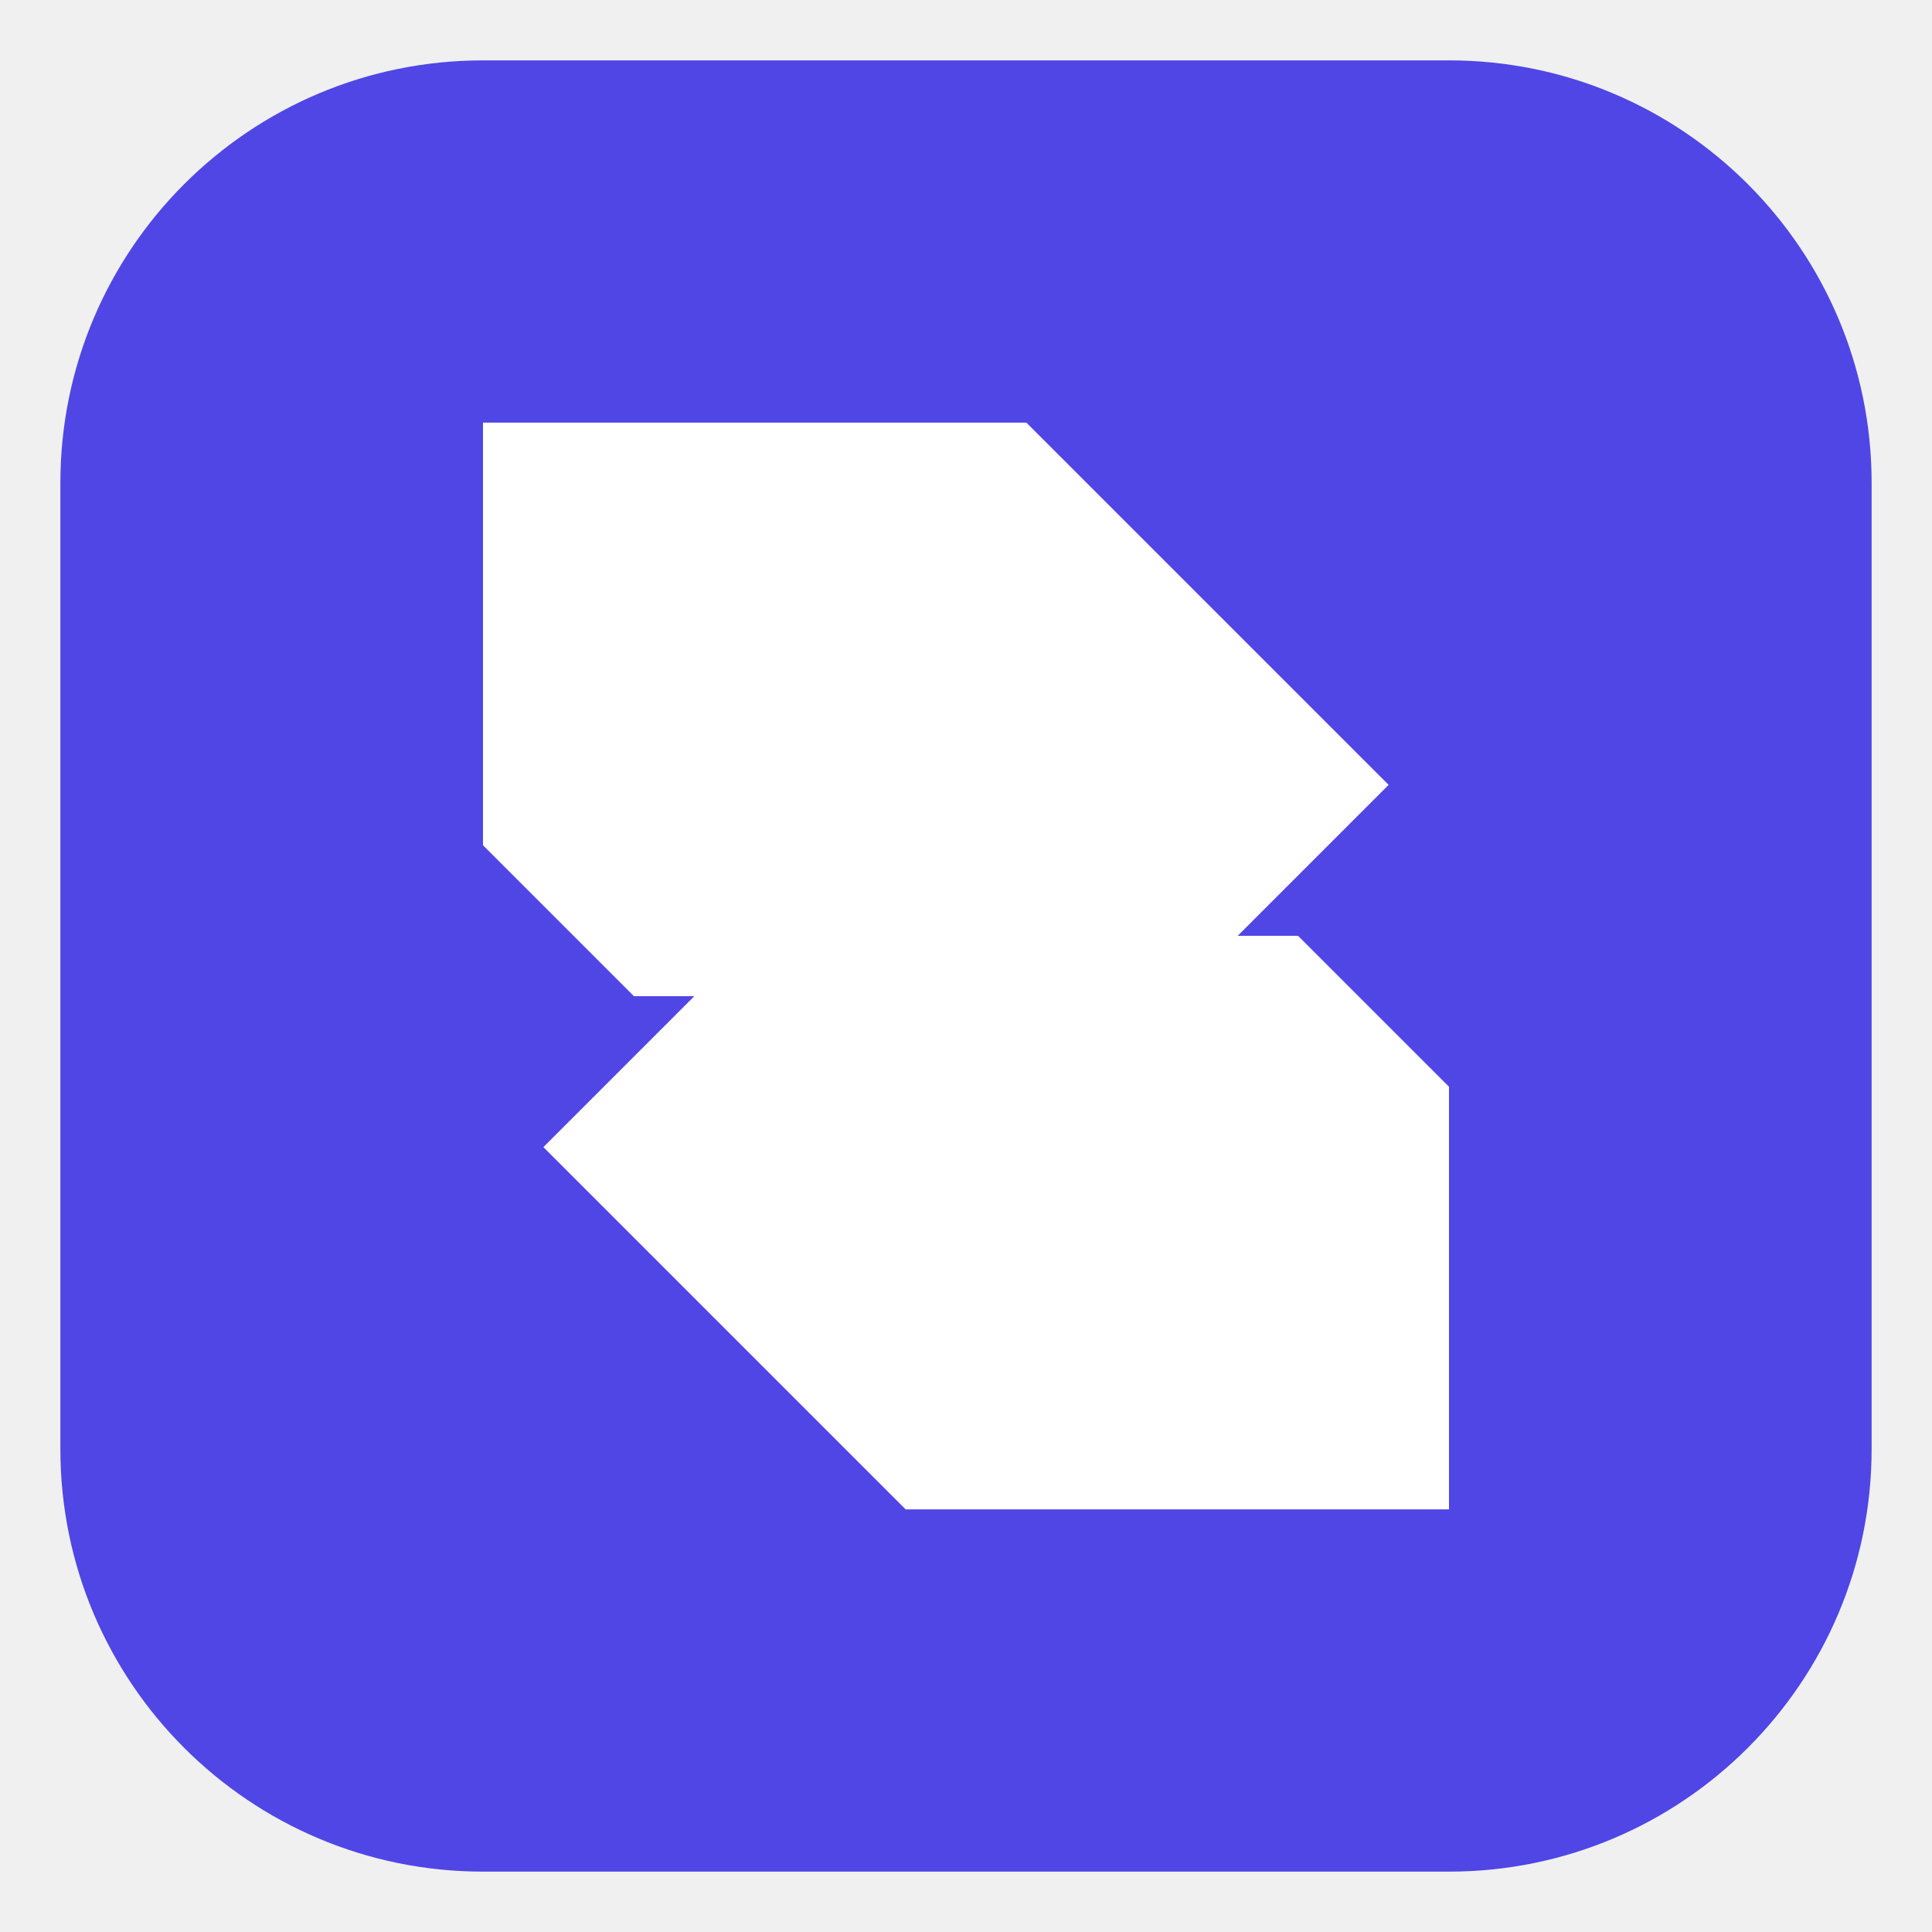
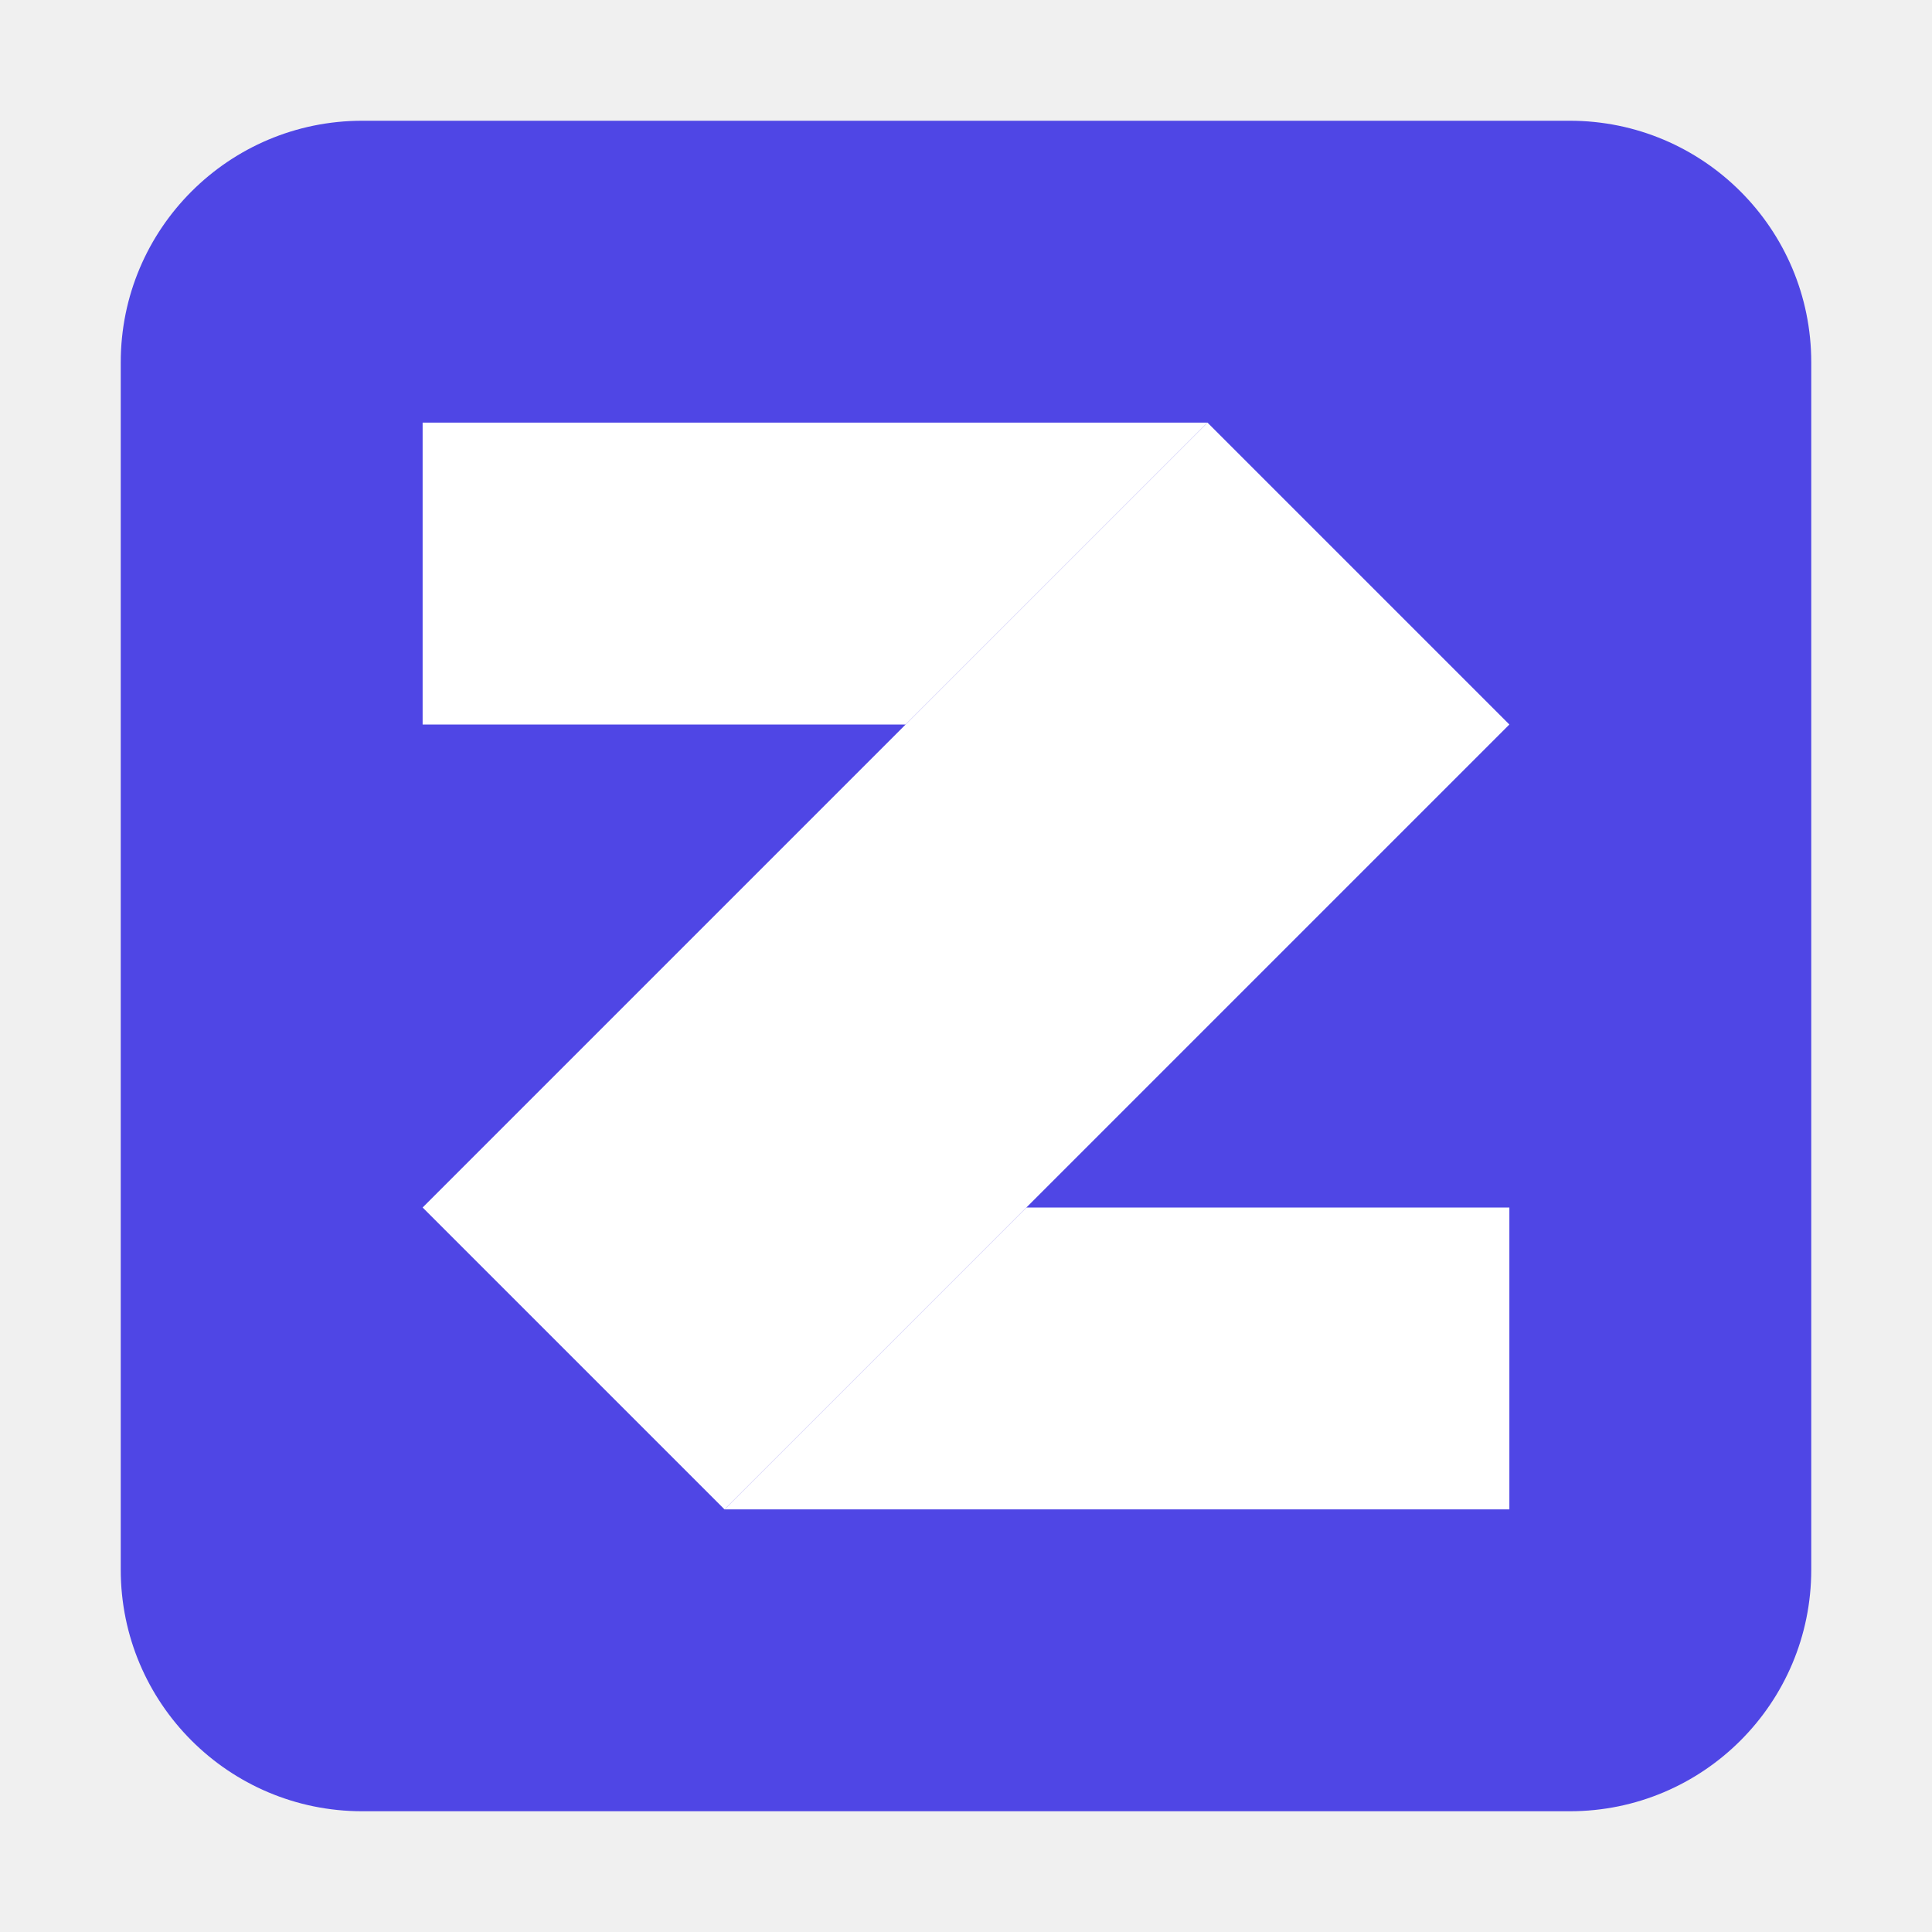
<svg xmlns="http://www.w3.org/2000/svg" viewBox="0 0 64 64" fill="none">
-   <rect x="2" y="2" width="60" height="60" rx="14" fill="#4F46E5" />
-   <path d="M16 14h18l12 12-7 7H21l-5-5v-9z" fill="#FFFFFF" />
-   <path d="M35 25l-9 9 9 9h7l-9-9 9-9z" fill="rgba(255,255,255,0.7)" />
-   <path d="M48 50H30l-12-12 7-7h18l5 5v9z" fill="#FFFFFF" />
+   <rect x="4" y="4" width="56" height="56" rx="8" fill="#4F46E5" />
+   <g fill="#FFFFFF">
+     <path d="M14,14 H40 L30,24 H14 Z" />
+     <path d="M40,14 L50,24 L24,50 L14,40 Z" />
+     <path d="M50,40 V50 H24 L34,40 Z" />
+   </g>
</svg>
